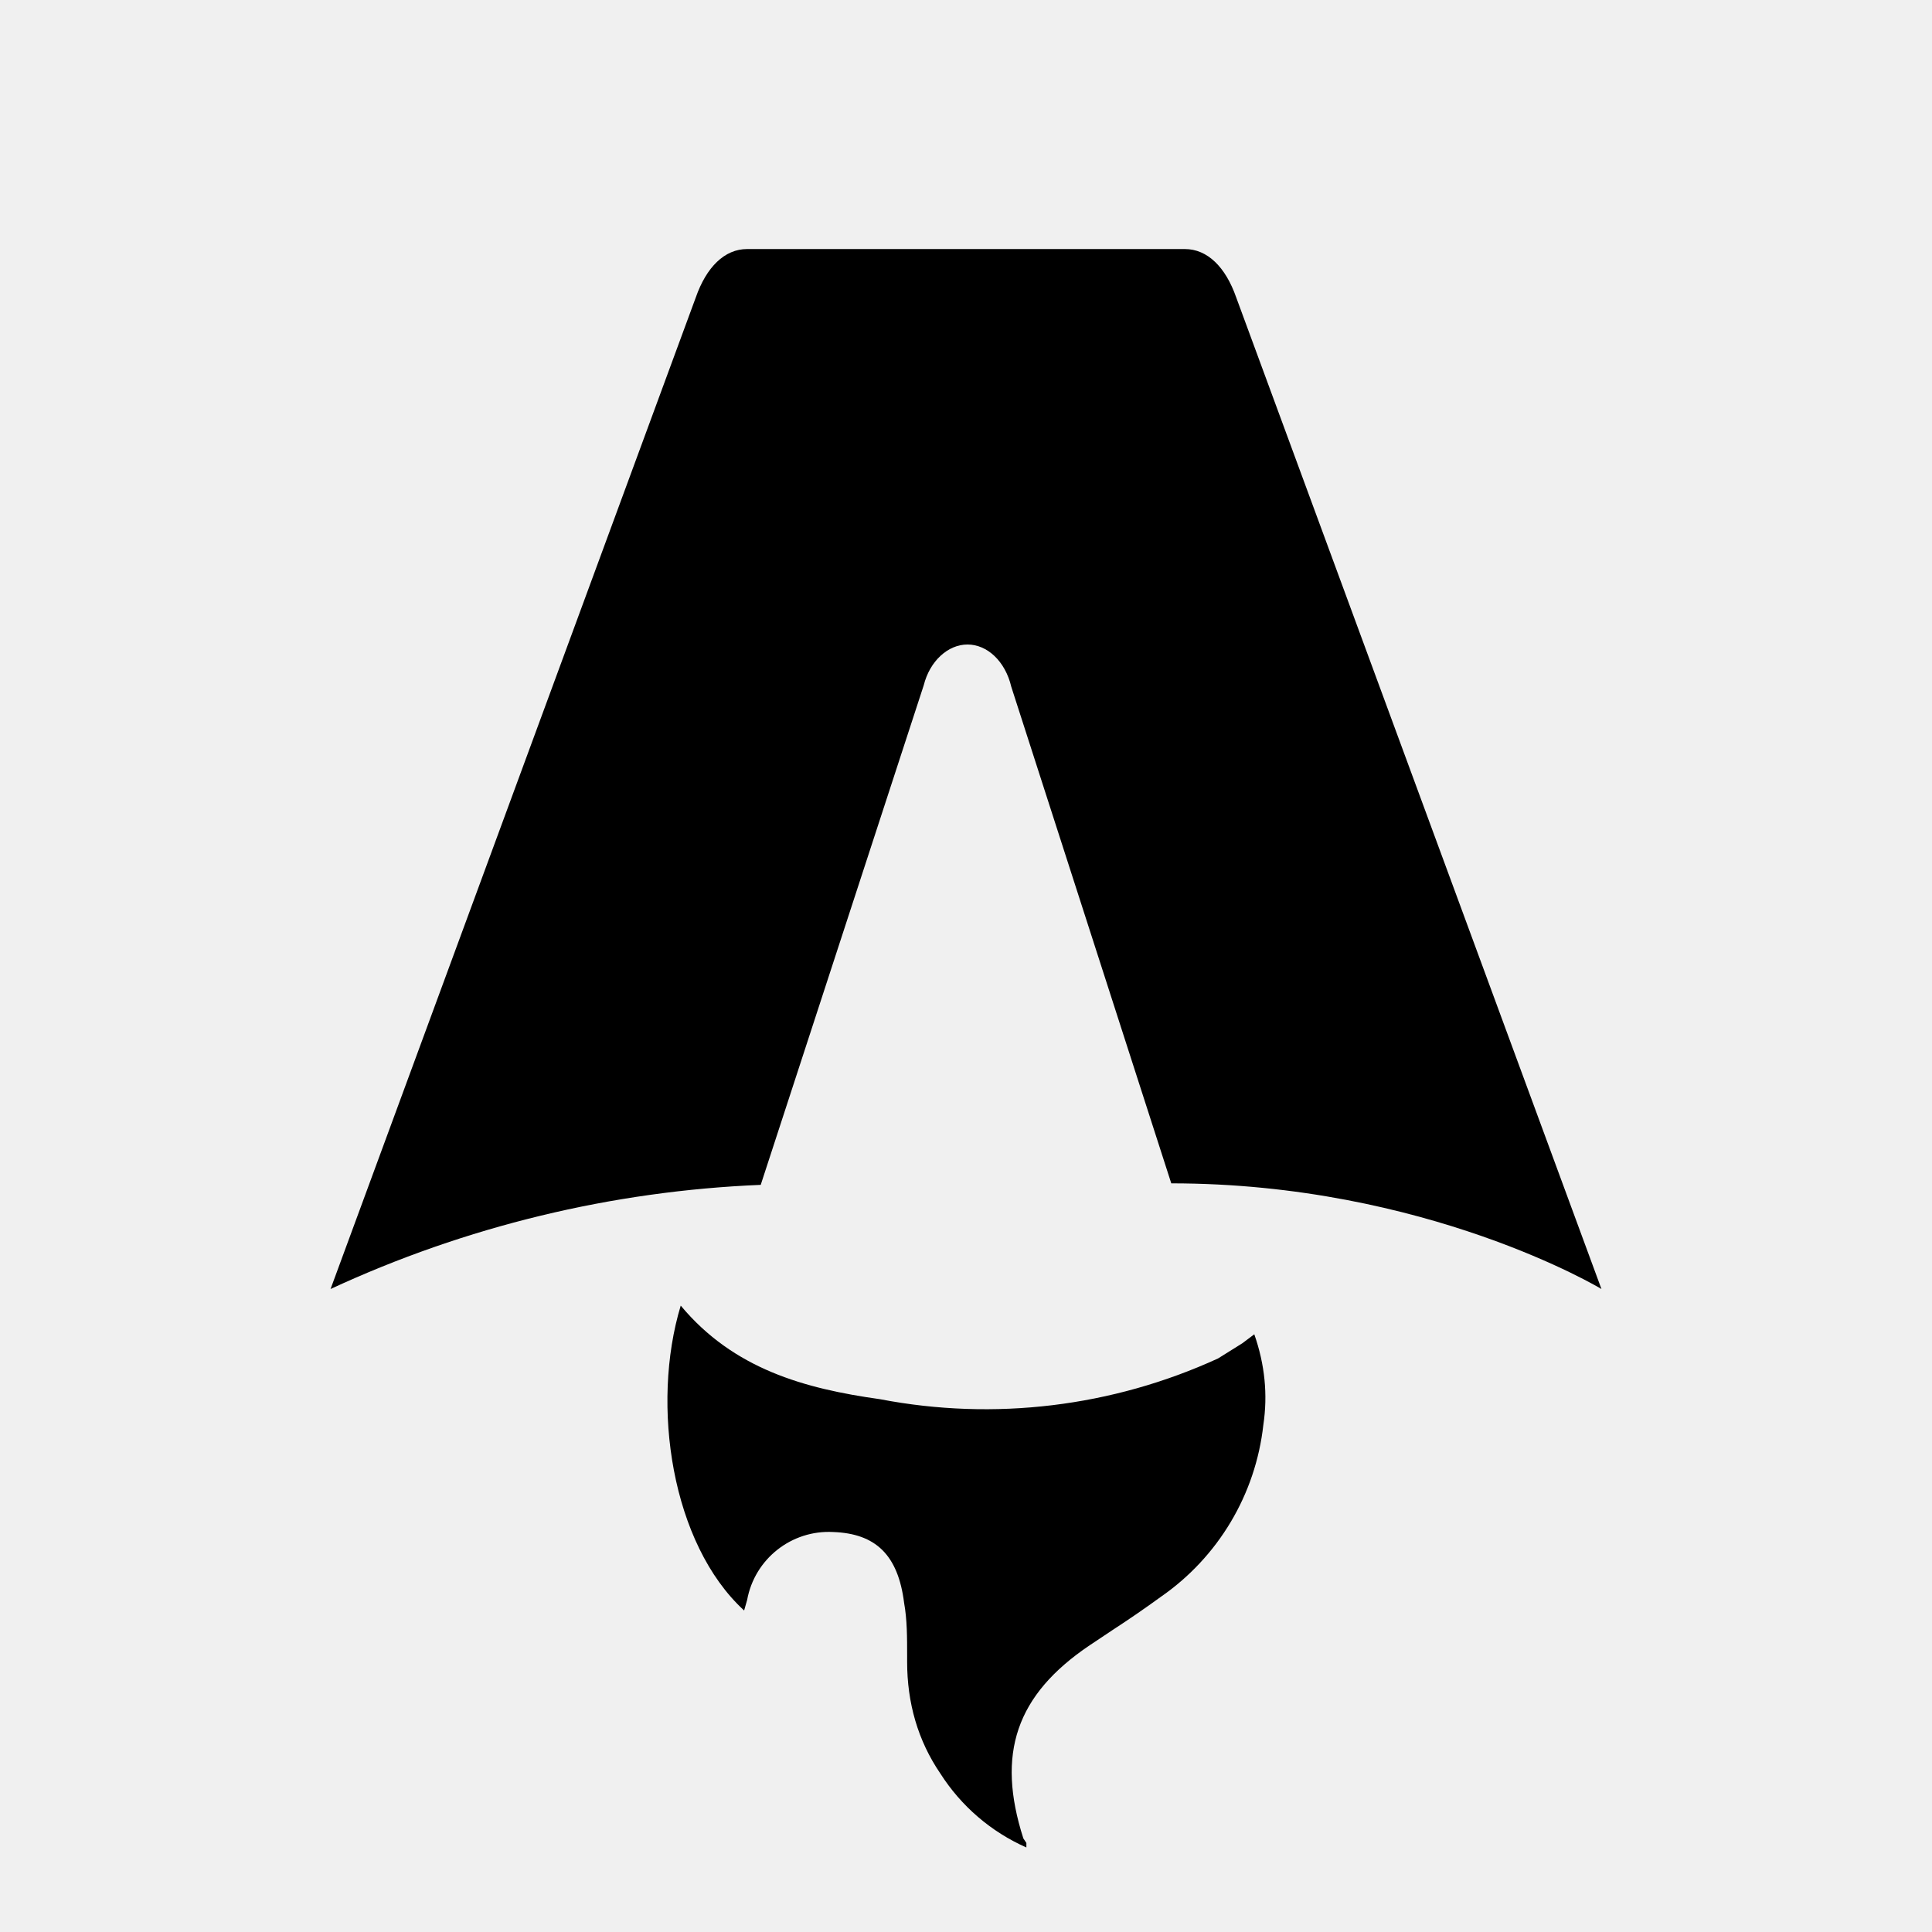
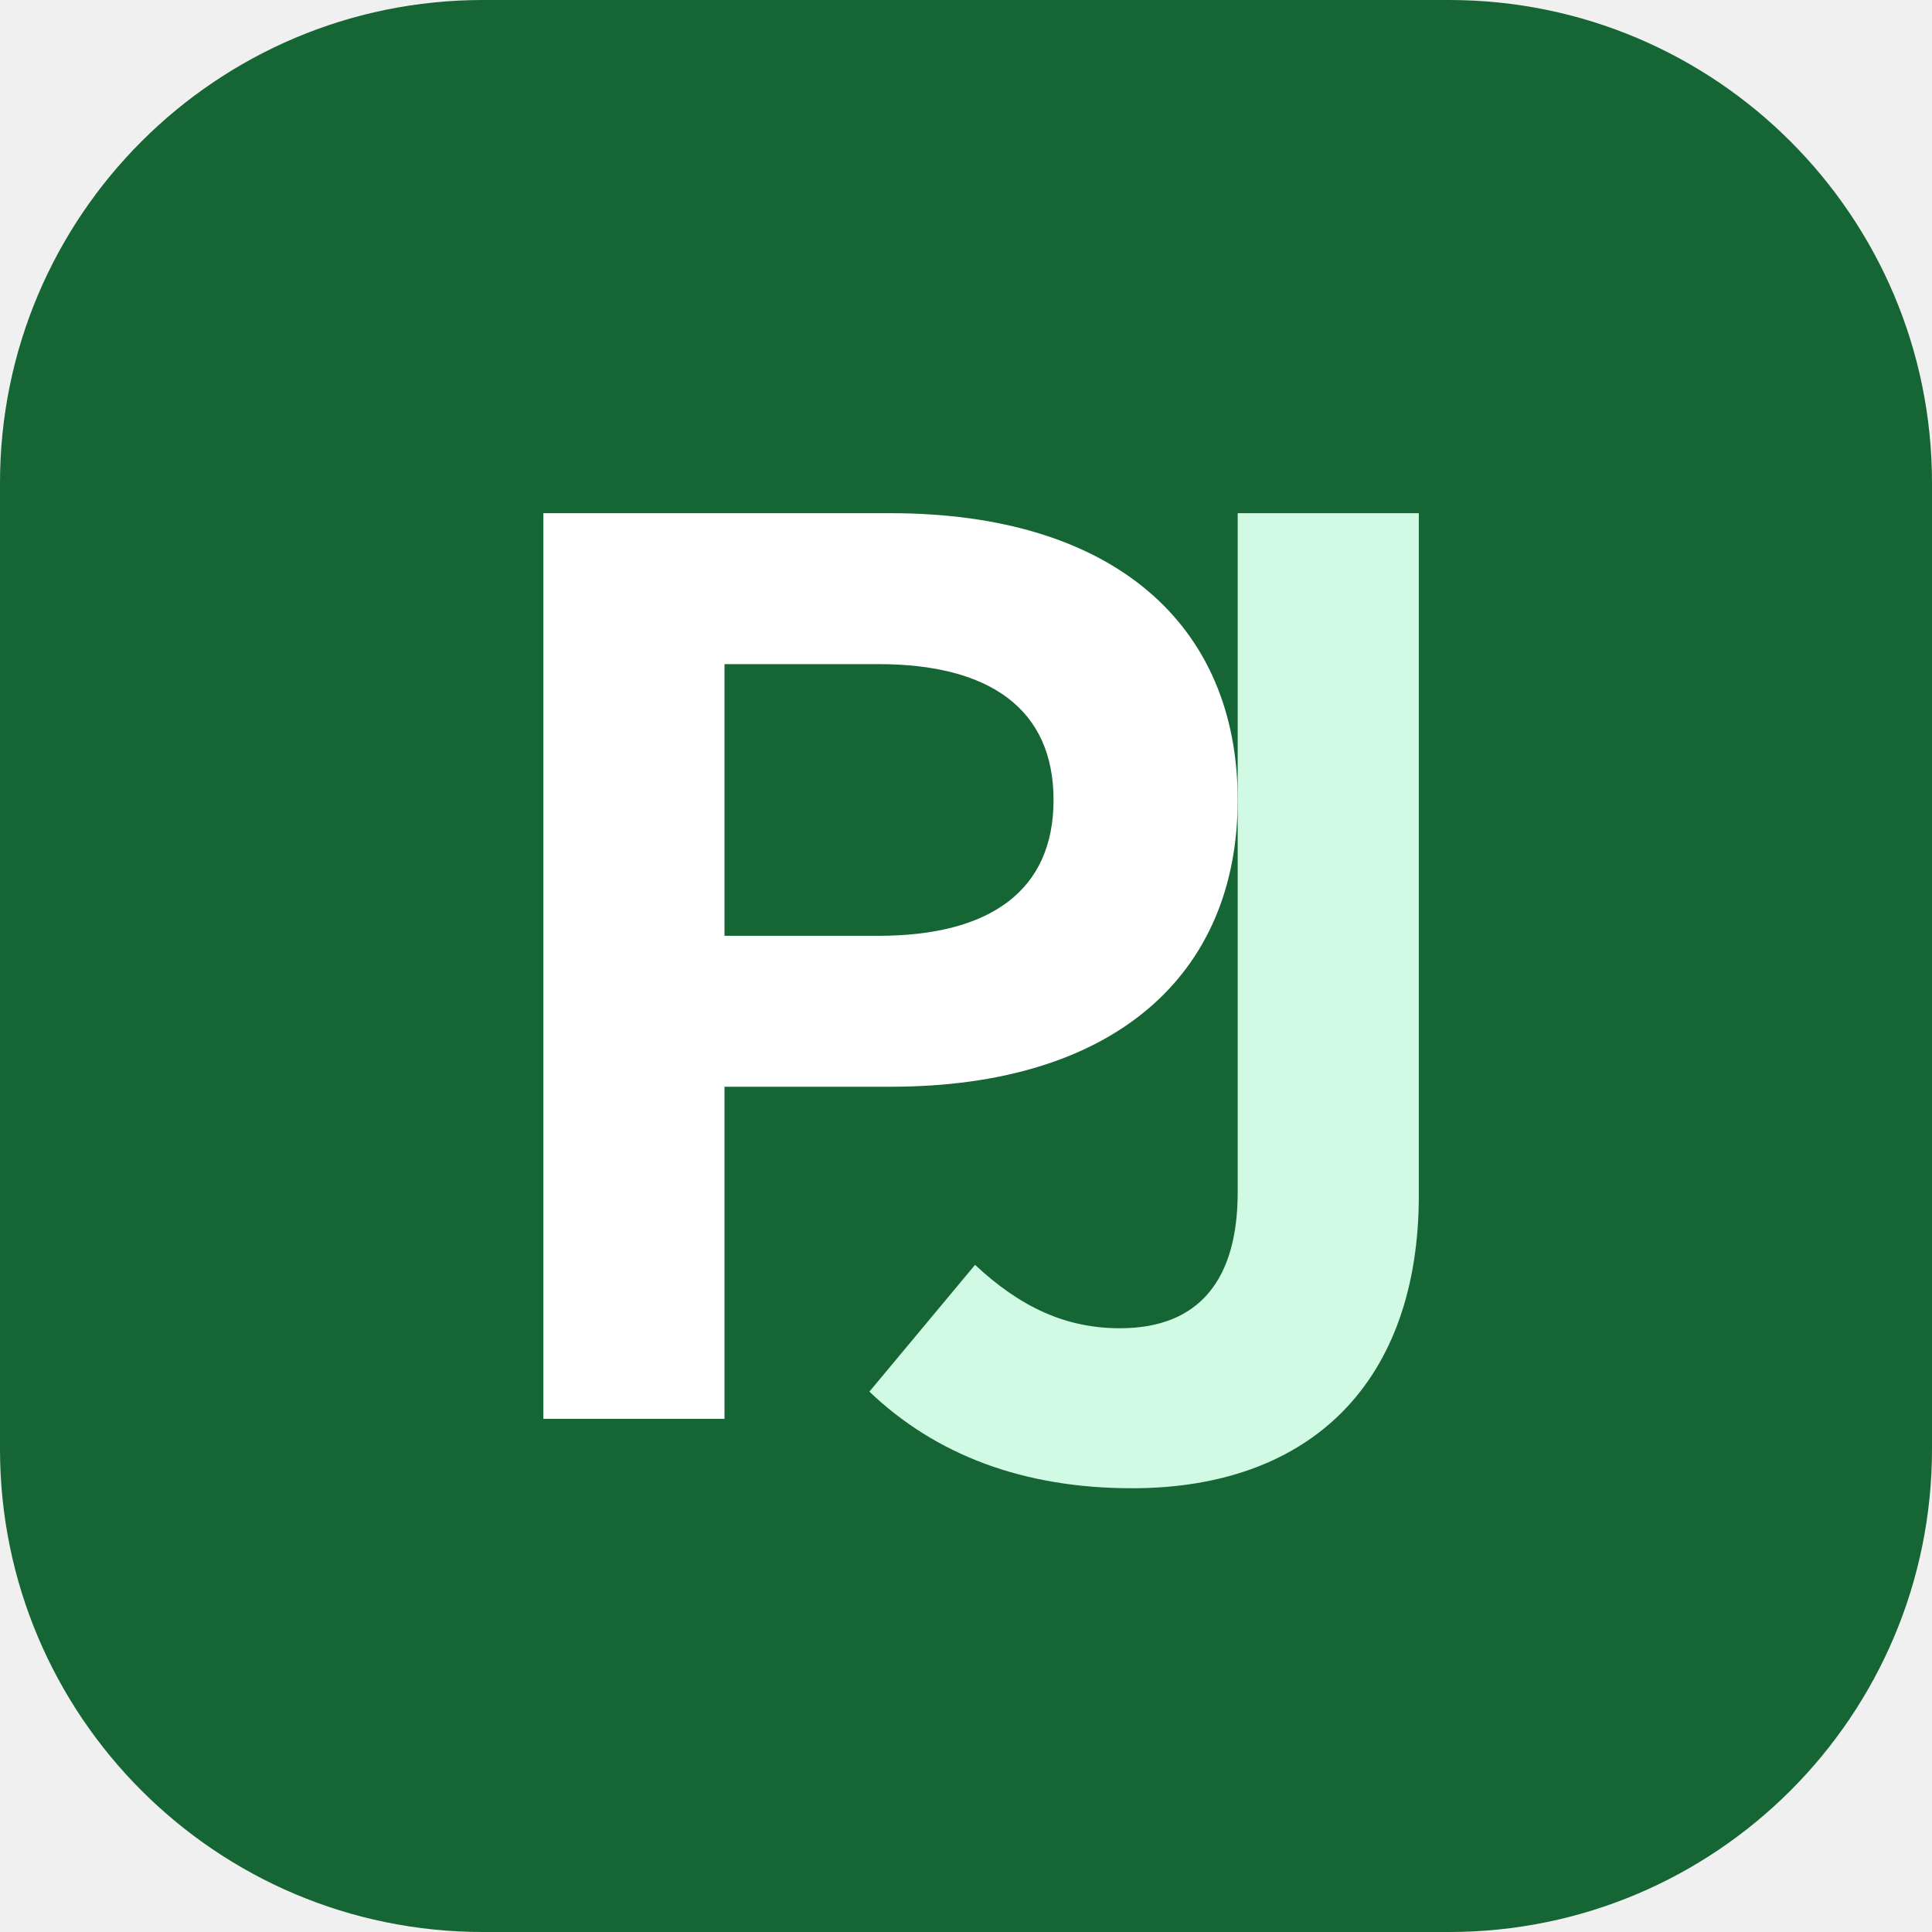
- <svg xmlns="http://www.w3.org/2000/svg" fill="none" viewBox="0 0 128 128">
-   <path d="M50.4 78.5a75.1 75.1 0 0 0-28.5 6.9l24.2-65.7c.7-2 1.9-3.2 3.4-3.2h29c1.5 0 2.7 1.2 3.4 3.2l24.2 65.7s-11.6-7-28.5-7L67 45.5c-.4-1.7-1.6-2.8-2.9-2.8-1.3 0-2.5 1.1-2.9 2.7L50.4 78.5Zm-1.1 28.2Zm-4.2-20.2c-2 6.6-.6 15.8 4.2 20.2a17.5 17.5 0 0 1 .2-.7 5.5 5.5 0 0 1 5.7-4.5c2.8.1 4.3 1.5 4.7 4.7.2 1.1.2 2.3.2 3.5v.4c0 2.7.7 5.2 2.2 7.4a13 13 0 0 0 5.7 4.9v-.3l-.2-.3c-1.8-5.6-.5-9.5 4.4-12.8l1.5-1a73 73 0 0 0 3.2-2.2 16 16 0 0 0 6.8-11.4c.3-2 .1-4-.6-6l-.8.6-1.6 1a37 37 0 0 1-22.4 2.7c-5-.7-9.7-2-13.2-6.2Z" />
-   <style>
-         path { fill: #000; }
-         @media (prefers-color-scheme: dark) {
-             path { fill: #FFF; }
-         }
-     </style>
+ <svg xmlns="http://www.w3.org/2000/svg" viewBox="0 0 64 64" role="img" aria-labelledby="title">
+   <rect width="64" height="64" rx="16" fill="#166534" />
+   <path d="M18 47V17h11.5c7.4 0 11.5 3.7 11.5 9.5S36.9 36 29.5 36H24v11h-6Zm6-16h5.1c3.7 0 5.8-1.5 5.8-4.5S32.8 22 29.1 22H24v9Z" fill="#fff" />
+   <path d="M47 17h-6v22.5c0 2.8-1.2 4.5-3.9 4.5-1.8 0-3.3-.7-4.8-2.1l-3.5 4.2c2.2 2.1 5.1 3.2 8.7 3.2 6 0 9.5-3.6 9.5-9.7V17Z" fill="#d1fae5" />
</svg>
